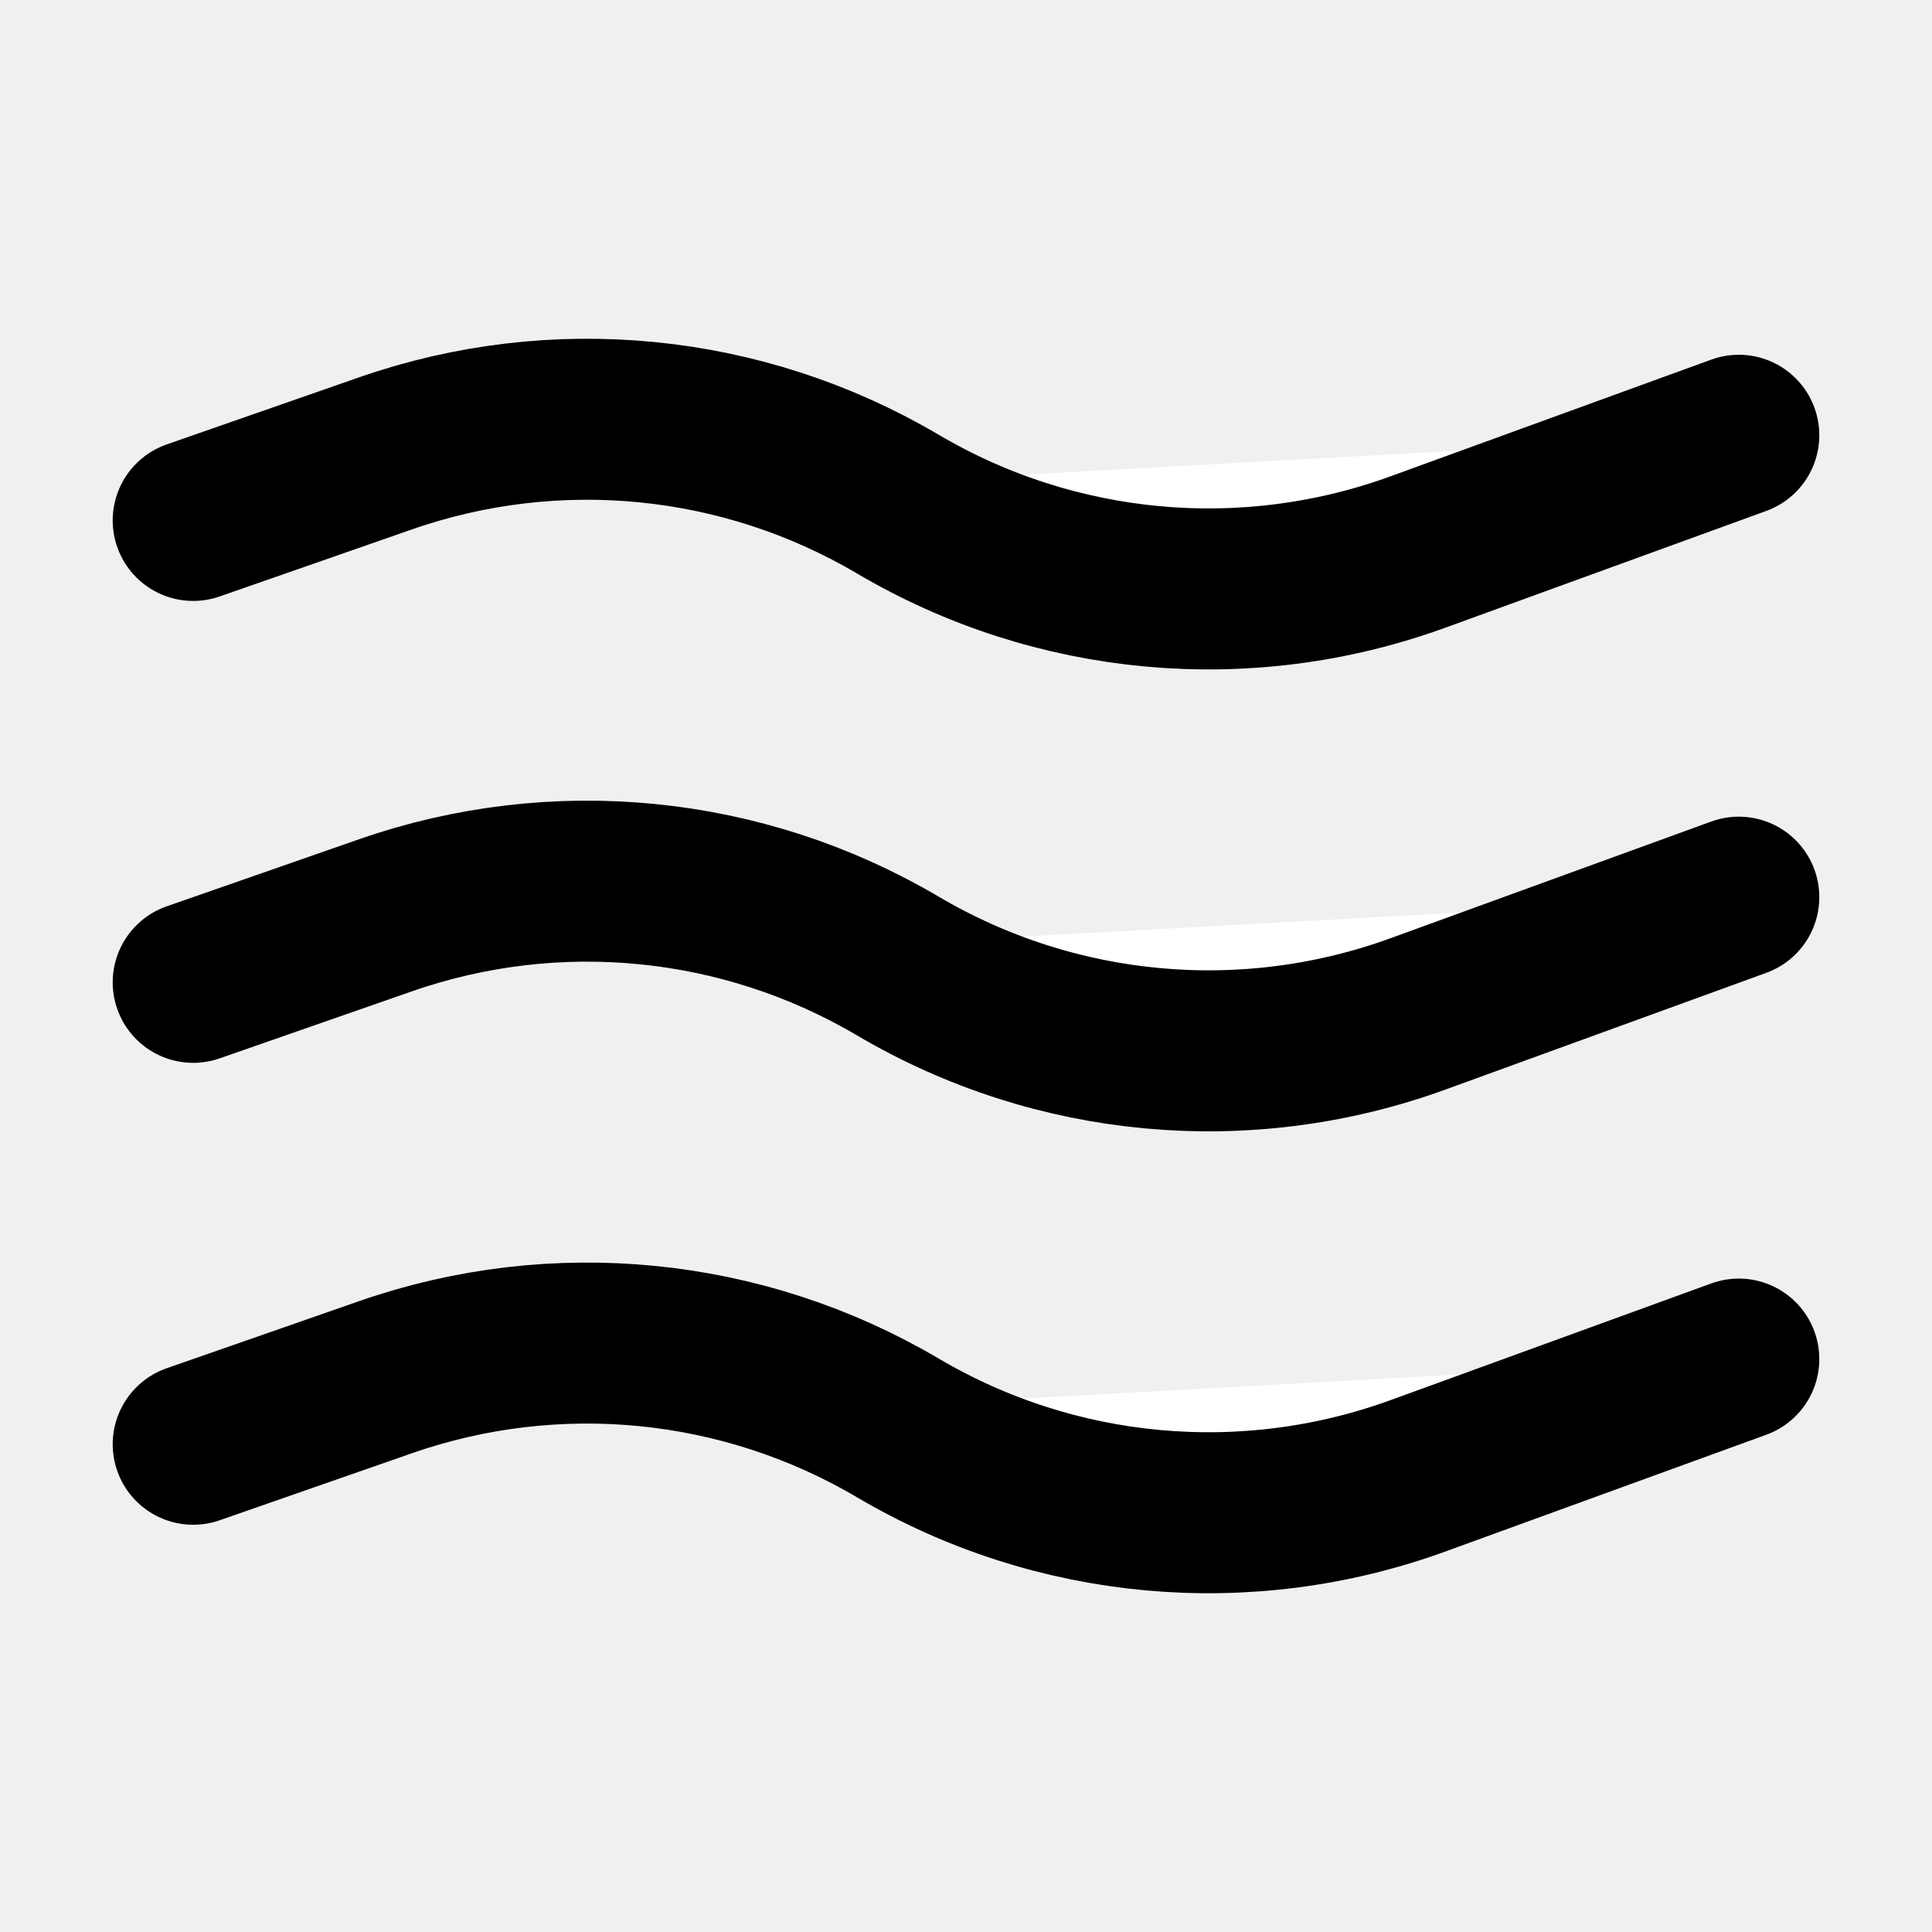
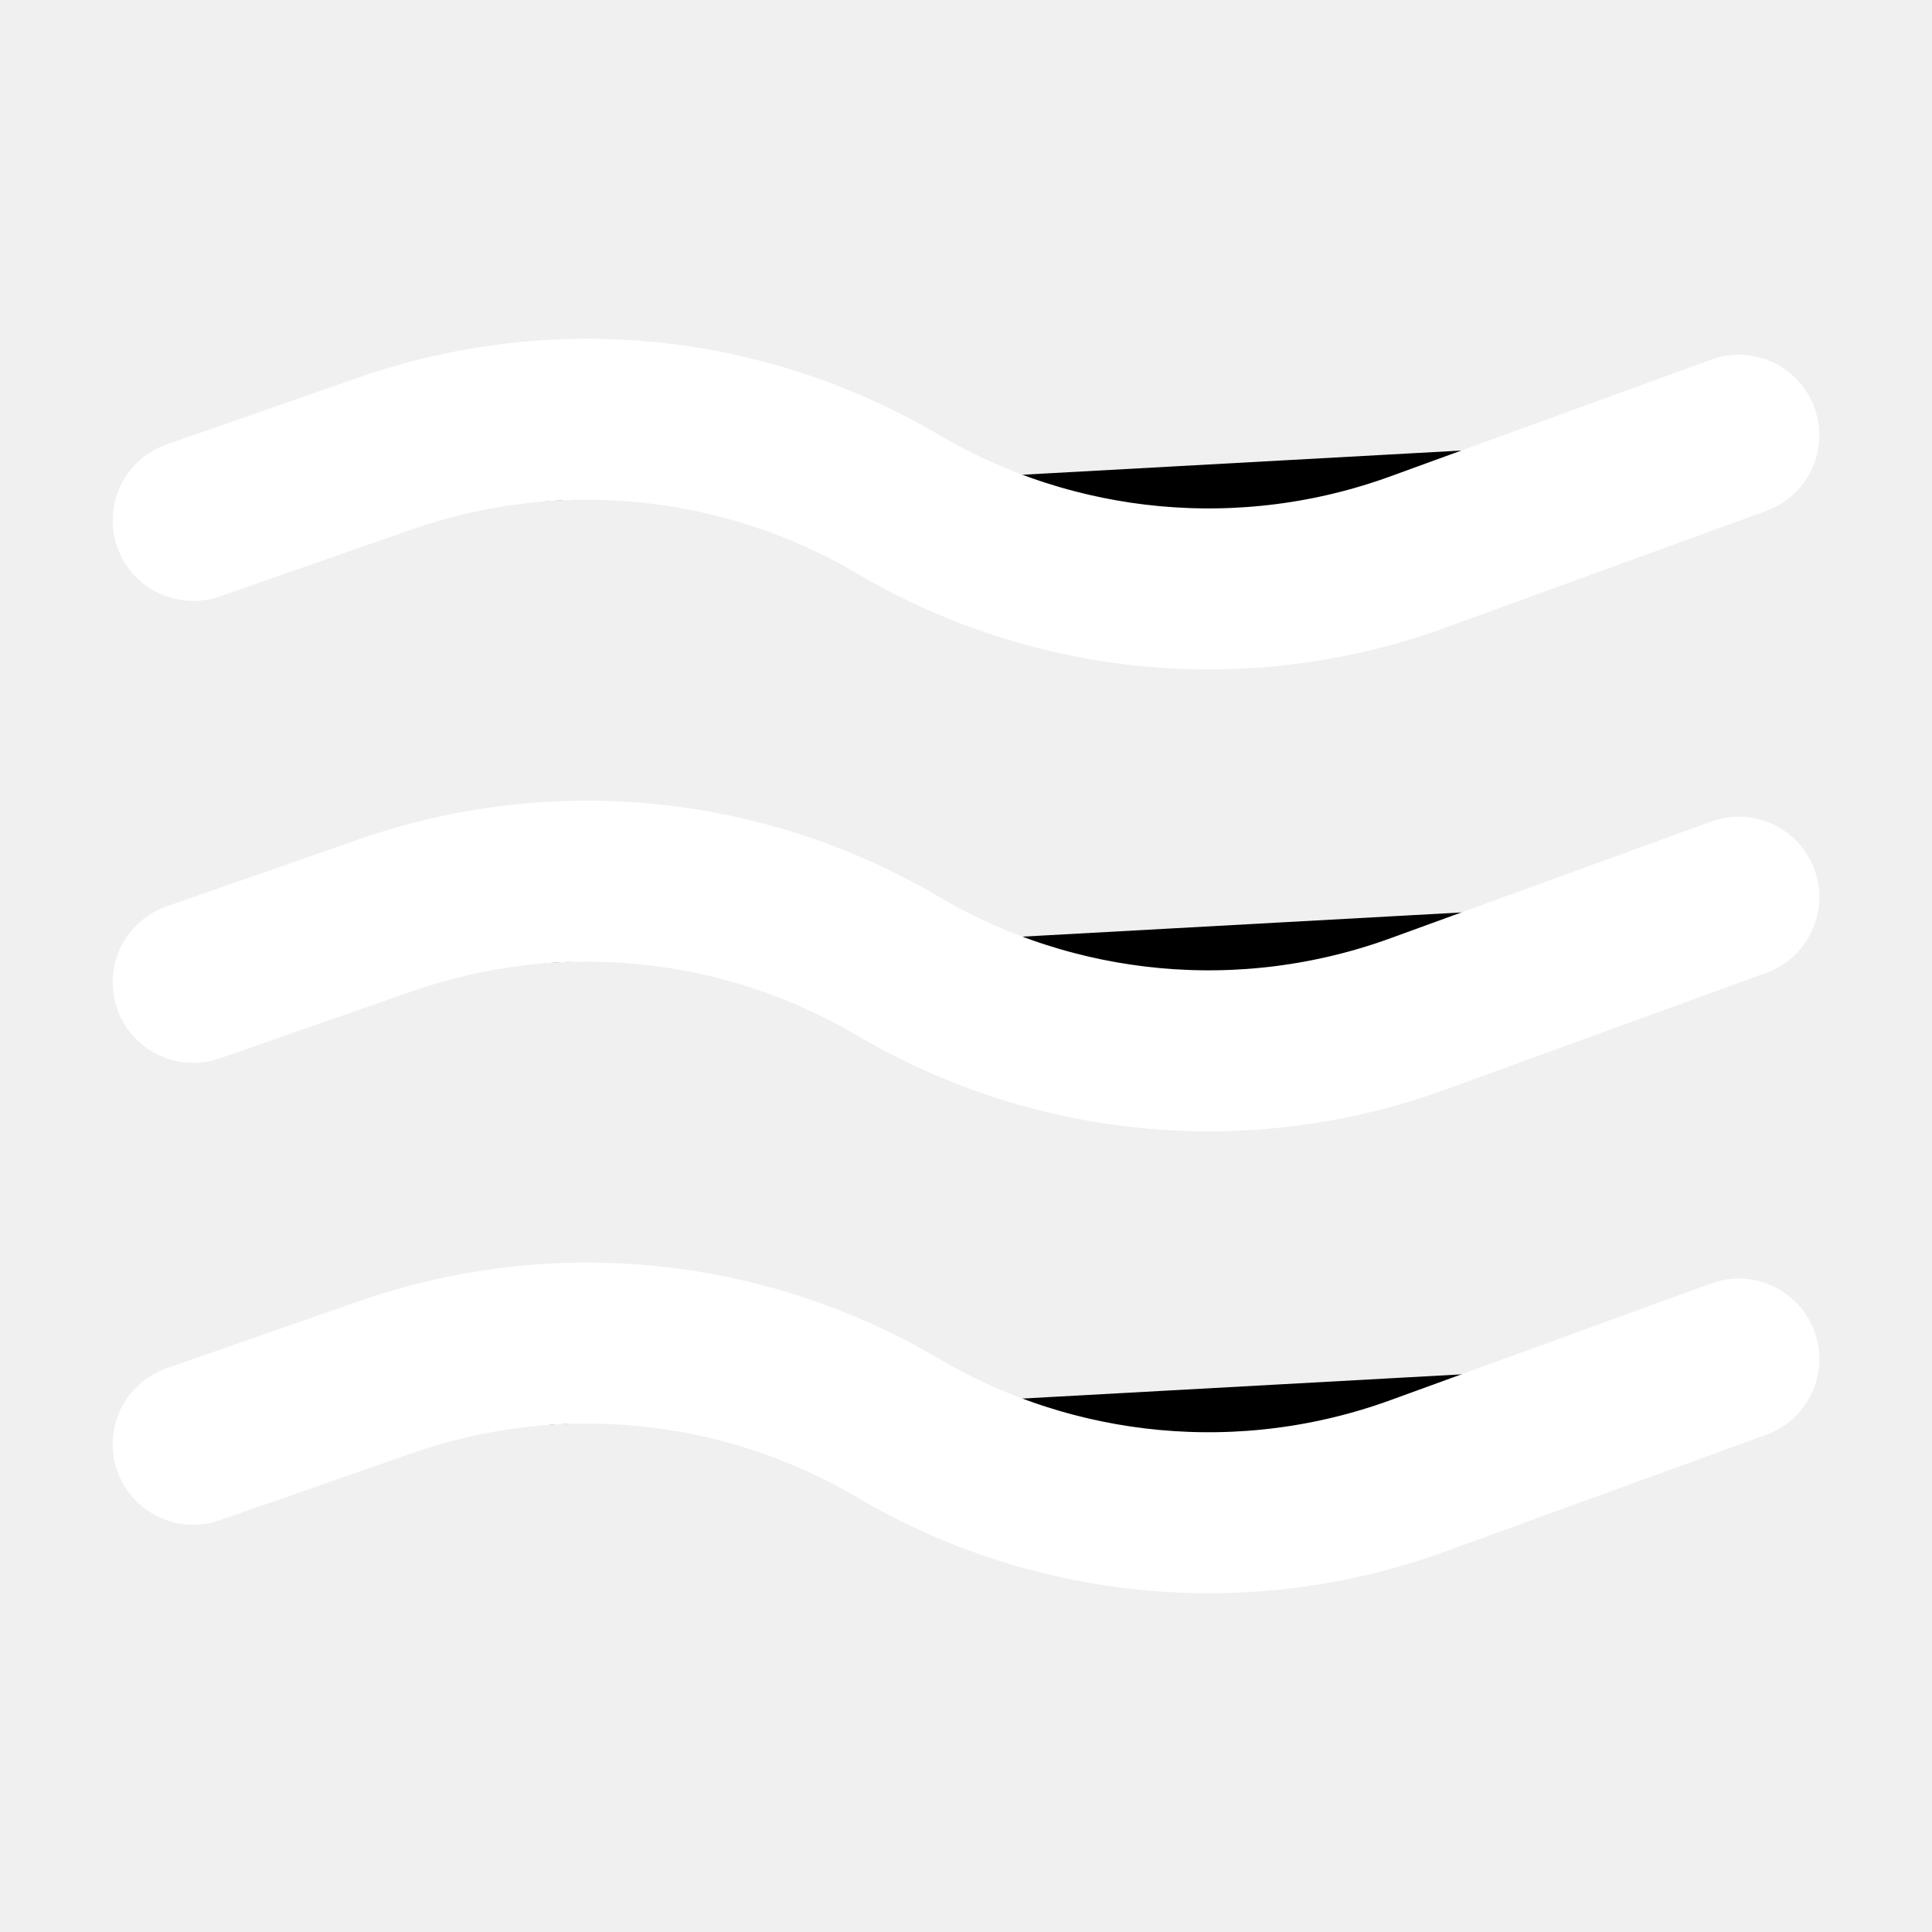
- <svg xmlns="http://www.w3.org/2000/svg" fill="none" height="24" viewBox="0 0 24 24" width="24">
-   <path fill="#fff" d="m2.4 17.941 2.389-.833c2.111-.736 4.438-.506 6.364.63 1.956 1.154 4.325 1.372 6.459.596l3.988-1.451m-19.2-4.68 2.389-.833c2.111-.736 4.438-.506 6.364.63 1.956 1.154 4.325 1.372 6.459.596l3.988-1.451m-19.2-4.68 2.389-.833c2.111-.736 4.438-.506 6.364.63 1.956 1.154 4.325 1.372 6.459.596l3.988-1.451" stroke="#000" stroke-linecap="round" stroke-linejoin="round" stroke-width="2" />
+ <svg xmlns="http://www.w3.org/2000/svg" height="24" viewBox="0 0 24 24" width="24">
+   <path d="m2.4 17.941 2.389-.833c2.111-.736 4.438-.506 6.364.63 1.956 1.154 4.325 1.372 6.459.596l3.988-1.451m-19.2-4.68 2.389-.833c2.111-.736 4.438-.506 6.364.63 1.956 1.154 4.325 1.372 6.459.596l3.988-1.451m-19.2-4.68 2.389-.833c2.111-.736 4.438-.506 6.364.63 1.956 1.154 4.325 1.372 6.459.596l3.988-1.451" stroke="#fff" stroke-linecap="round" stroke-linejoin="round" stroke-width="2" />
</svg>
